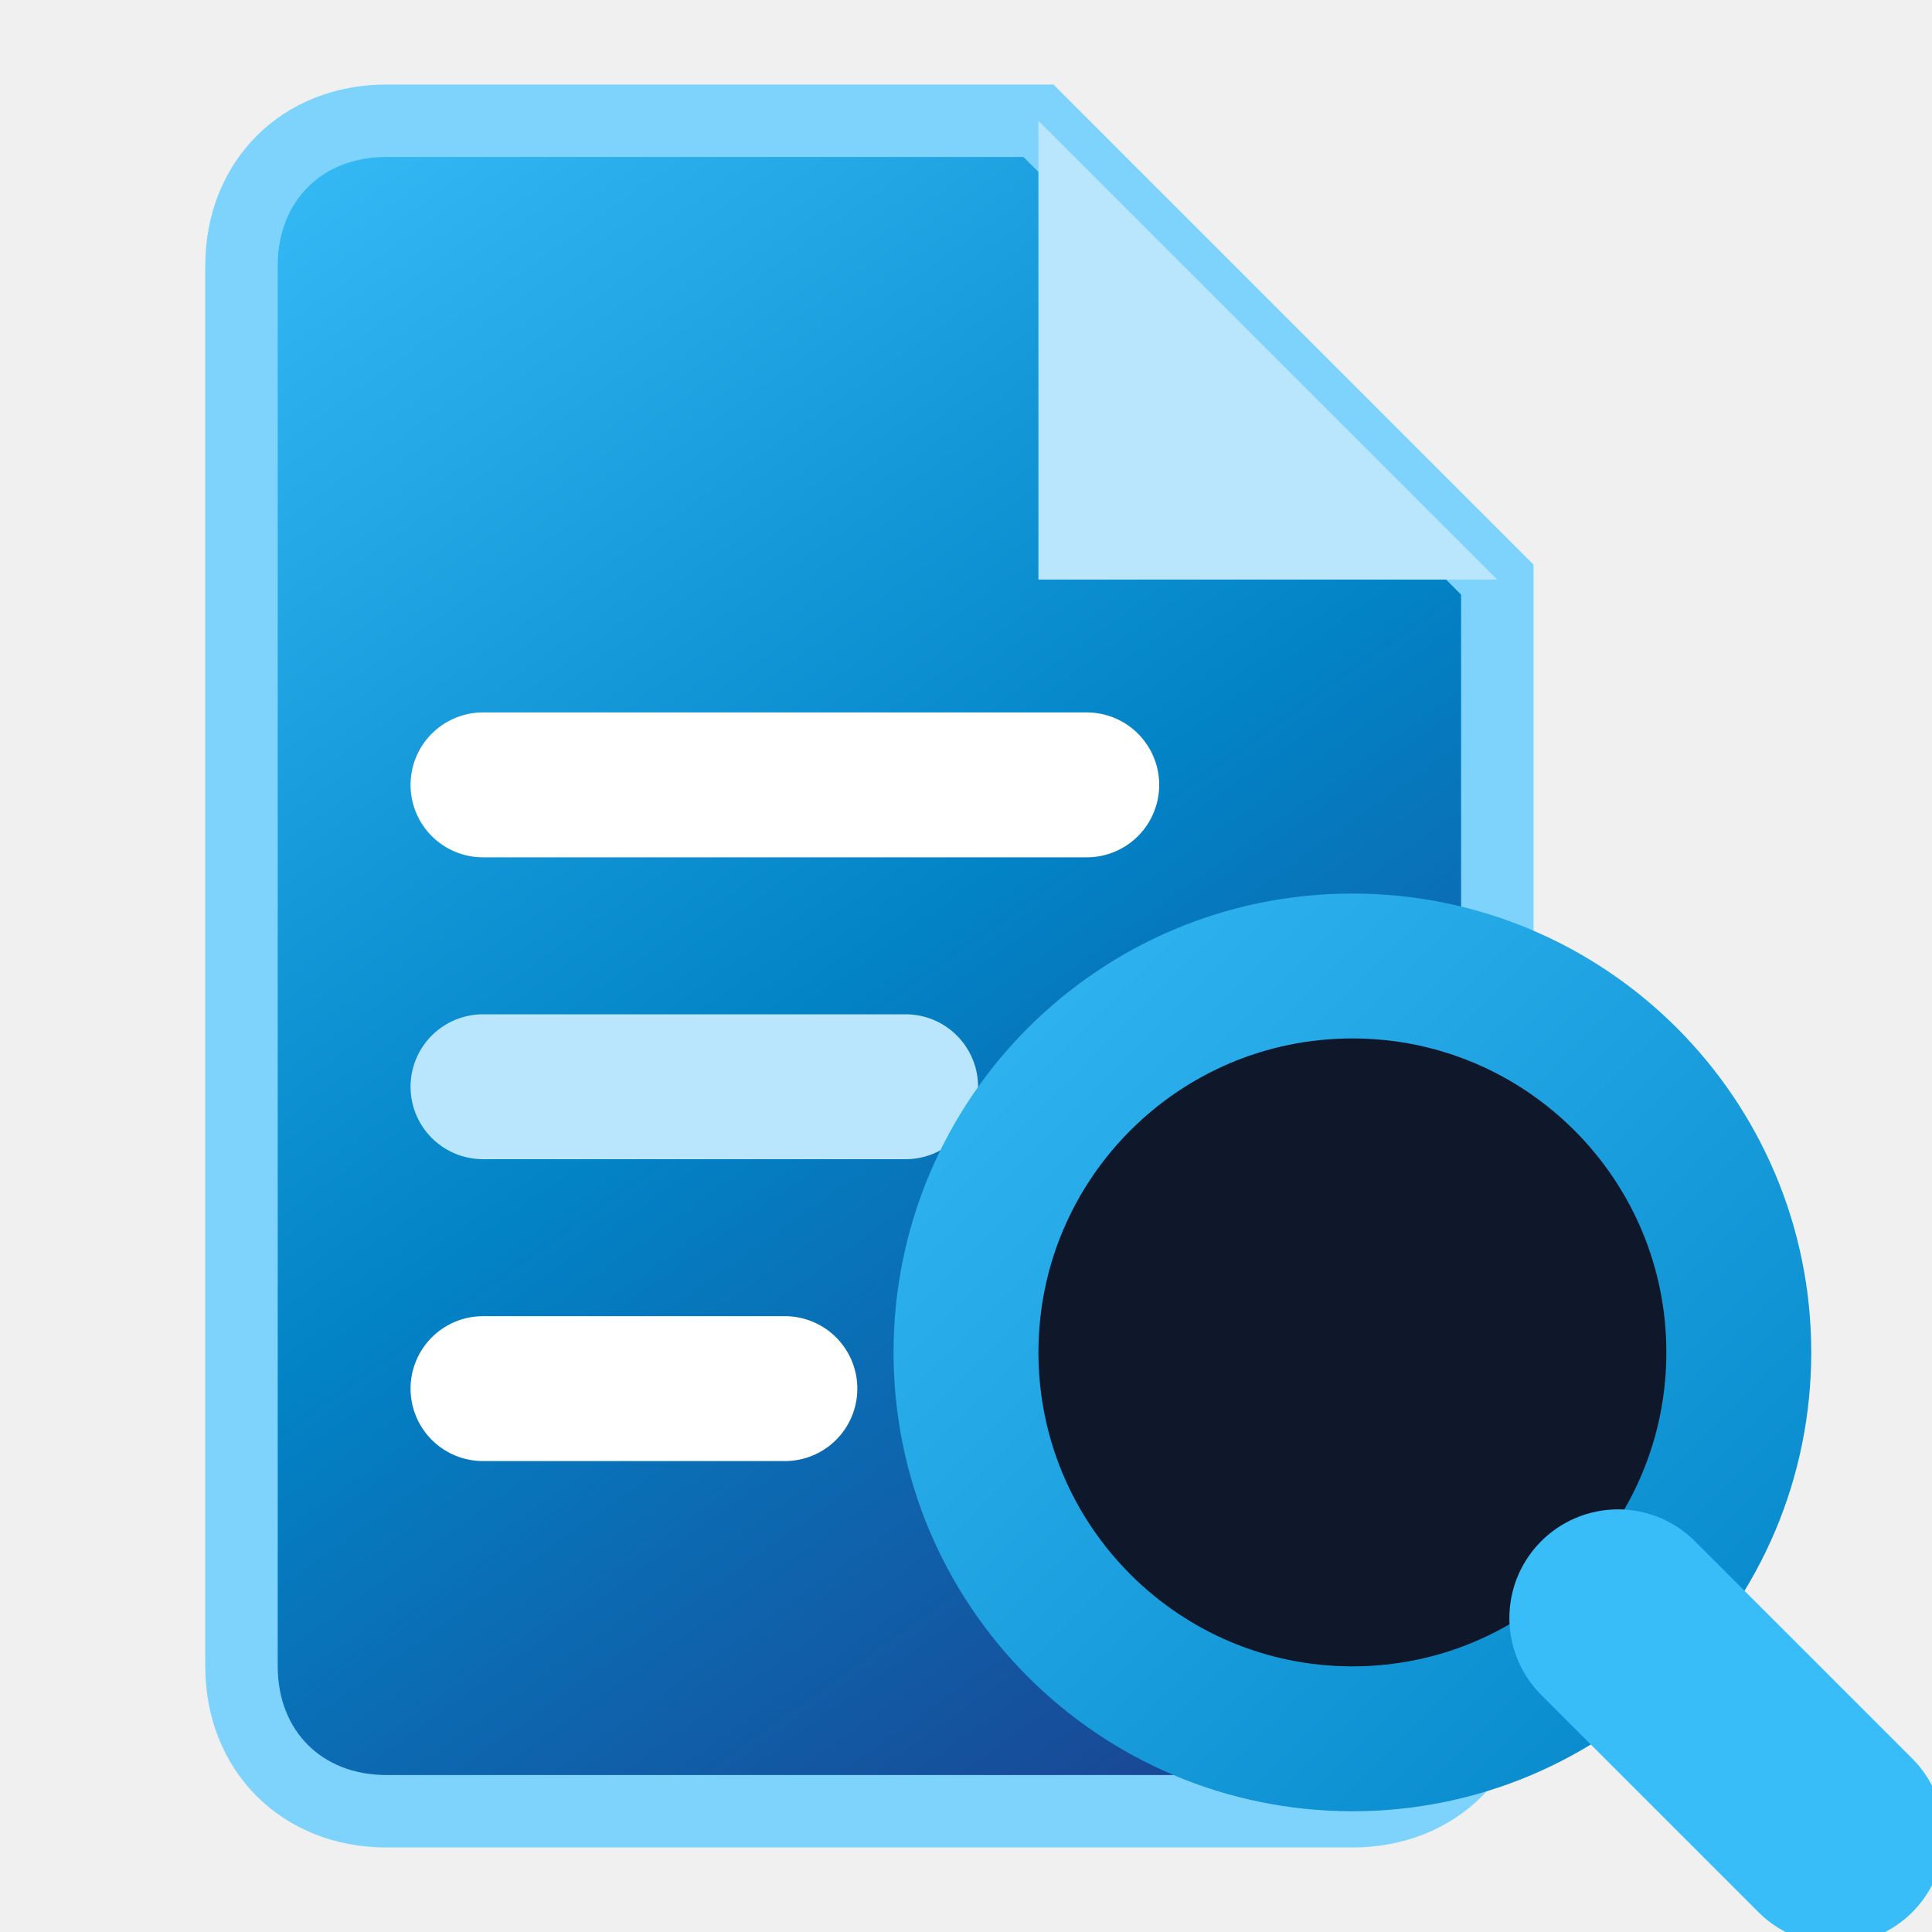
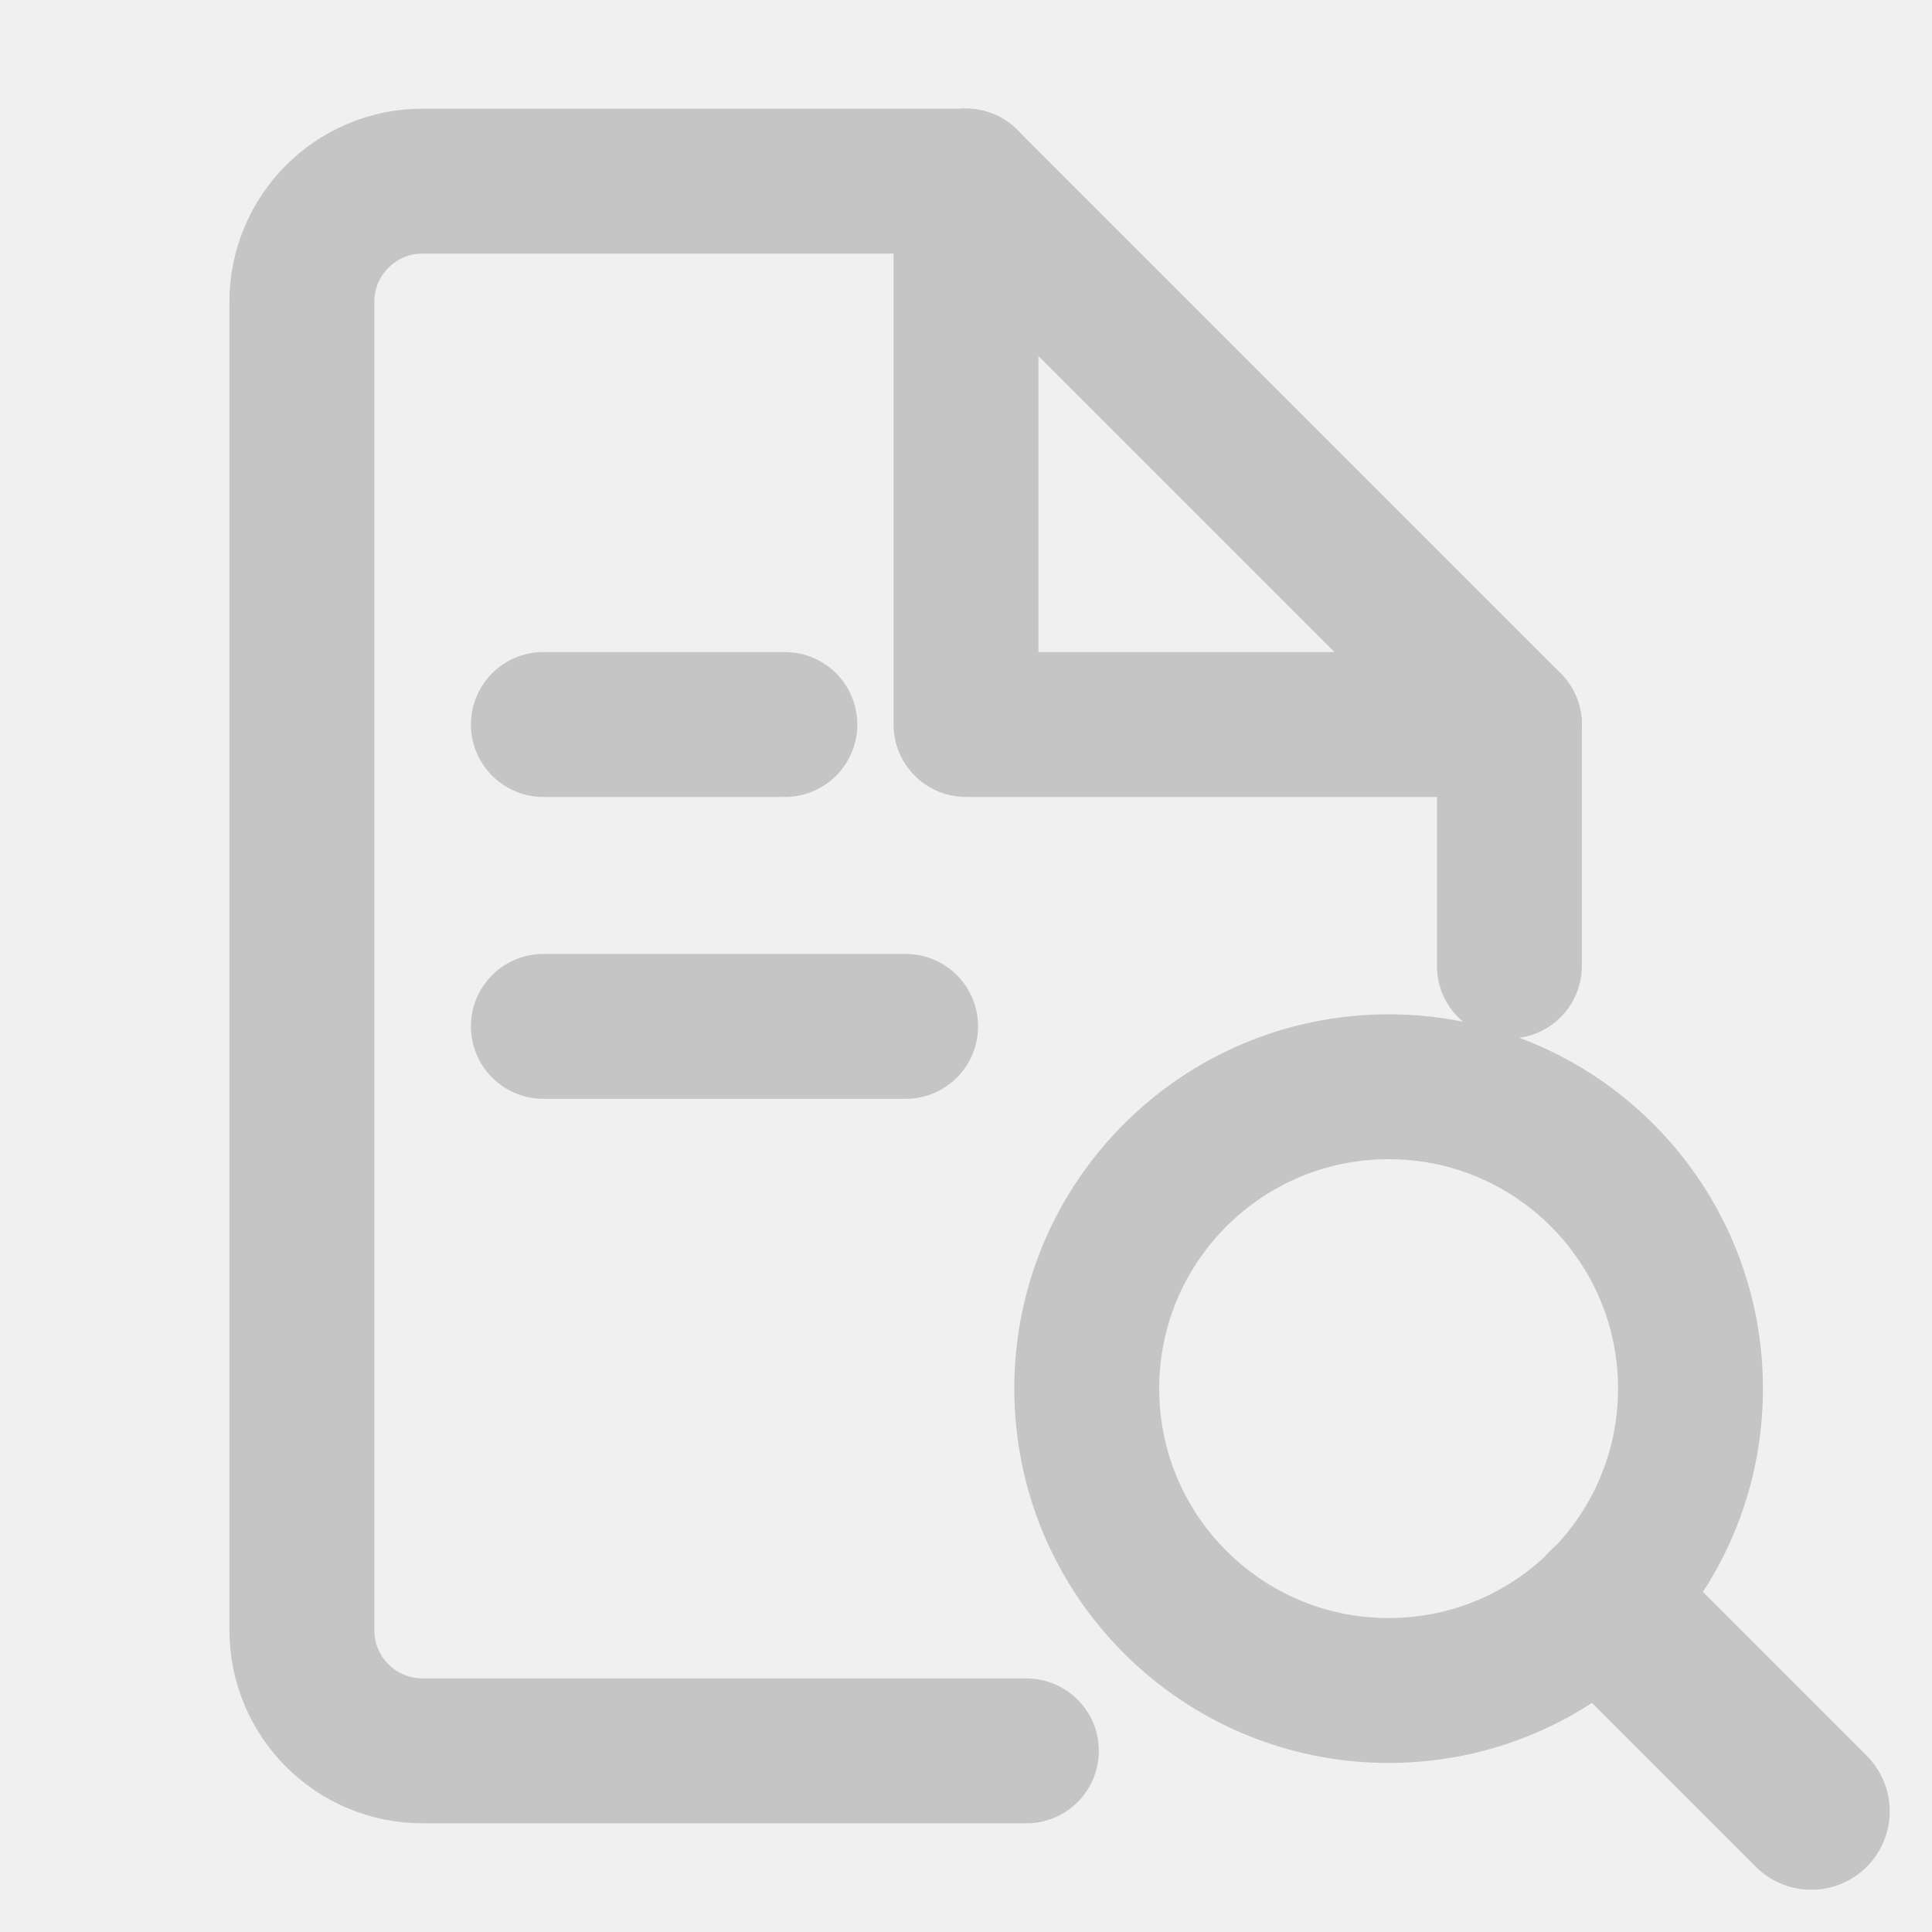
<svg xmlns="http://www.w3.org/2000/svg" width="16" height="16" viewBox="0 0 16 16" fill="none">
-   <defs>
-     <linearGradient id="txDoc" x1="2" y1="1" x2="12" y2="15" gradientUnits="userSpaceOnUse">
-       <stop offset="0%" stop-color="#38bdf8" />
-       <stop offset="50%" stop-color="#0284c7" />
-       <stop offset="100%" stop-color="#1e3a8a" />
-     </linearGradient>
-     <linearGradient id="inspLens" x1="7" y1="7" x2="15" y2="15" gradientUnits="userSpaceOnUse">
-       <stop offset="0%" stop-color="#38bdf8" />
-       <stop offset="100%" stop-color="#0284c7" />
-     </linearGradient>
-   </defs>
-   <path d="M2.0 2.2C2.0 1.5 2.5 1.0 3.2 1.0H8.6L12.4 4.8V13.8C12.4 14.5 11.9 15.0 11.2 15.0H3.2C2.5 15.0 2.0 14.5 2.0 13.8V2.2Z" fill="url(#txDoc)" stroke="#7dd3fc" stroke-width="0.6" />
-   <path d="M8.6 1.0V4.8H12.4L8.6 1.0Z" fill="#bae6fd" />
-   <line x1="4.0" y1="6.5" x2="9.0" y2="6.5" stroke="#ffffff" stroke-width="1.2" stroke-linecap="round" />
-   <line x1="4.0" y1="9.0" x2="7.5" y2="9.0" stroke="#bae6fd" stroke-width="1.2" stroke-linecap="round" />
-   <line x1="4.0" y1="11.5" x2="6.5" y2="11.5" stroke="#ffffff" stroke-width="1.2" stroke-linecap="round" />
-   <circle cx="11.2" cy="11.2" r="3.2" fill="#0f172a" stroke="url(#inspLens)" stroke-width="1.2" />
-   <line x1="13.4" y1="13.4" x2="15.2" y2="15.2" stroke="#38bdf8" stroke-width="1.8" stroke-linecap="round" />
+   <style>
+     path, line, circle, rect, ellipse { stroke: #C5C5C5; }
+     @media (prefers-color-scheme: light) {
+       path, line, circle, rect, ellipse { stroke: #424242; }
+     }
+   </style>
+   <path d="M8 1.5H3.5a1 1 0 0 0-1 1v11a1 1 0 0 0 1 1h5" stroke="#C5C5C5" stroke-width="1.2" stroke-linecap="round" stroke-linejoin="round" />
+   <path d="M8 1.5L12.5 6v2" stroke="#C5C5C5" stroke-width="1.2" stroke-linecap="round" stroke-linejoin="round" />
+   <path d="M8 1.5V6h4.5" stroke="#C5C5C5" stroke-width="1.2" stroke-linecap="round" stroke-linejoin="round" />
+   <circle cx="11.5" cy="11.5" r="2.5" stroke="#C5C5C5" stroke-width="1.2" />
+   <line x1="13.3" y1="13.3" x2="15" y2="15" stroke="#C5C5C5" stroke-width="1.3" stroke-linecap="round" />
+   <line x1="4.5" y1="6" x2="6.5" y2="6" stroke="#C5C5C5" stroke-width="1.2" stroke-linecap="round" />
+   <line x1="4.5" y1="8.5" x2="7.5" y2="8.5" stroke="#C5C5C5" stroke-width="1.2" stroke-linecap="round" />
</svg>
